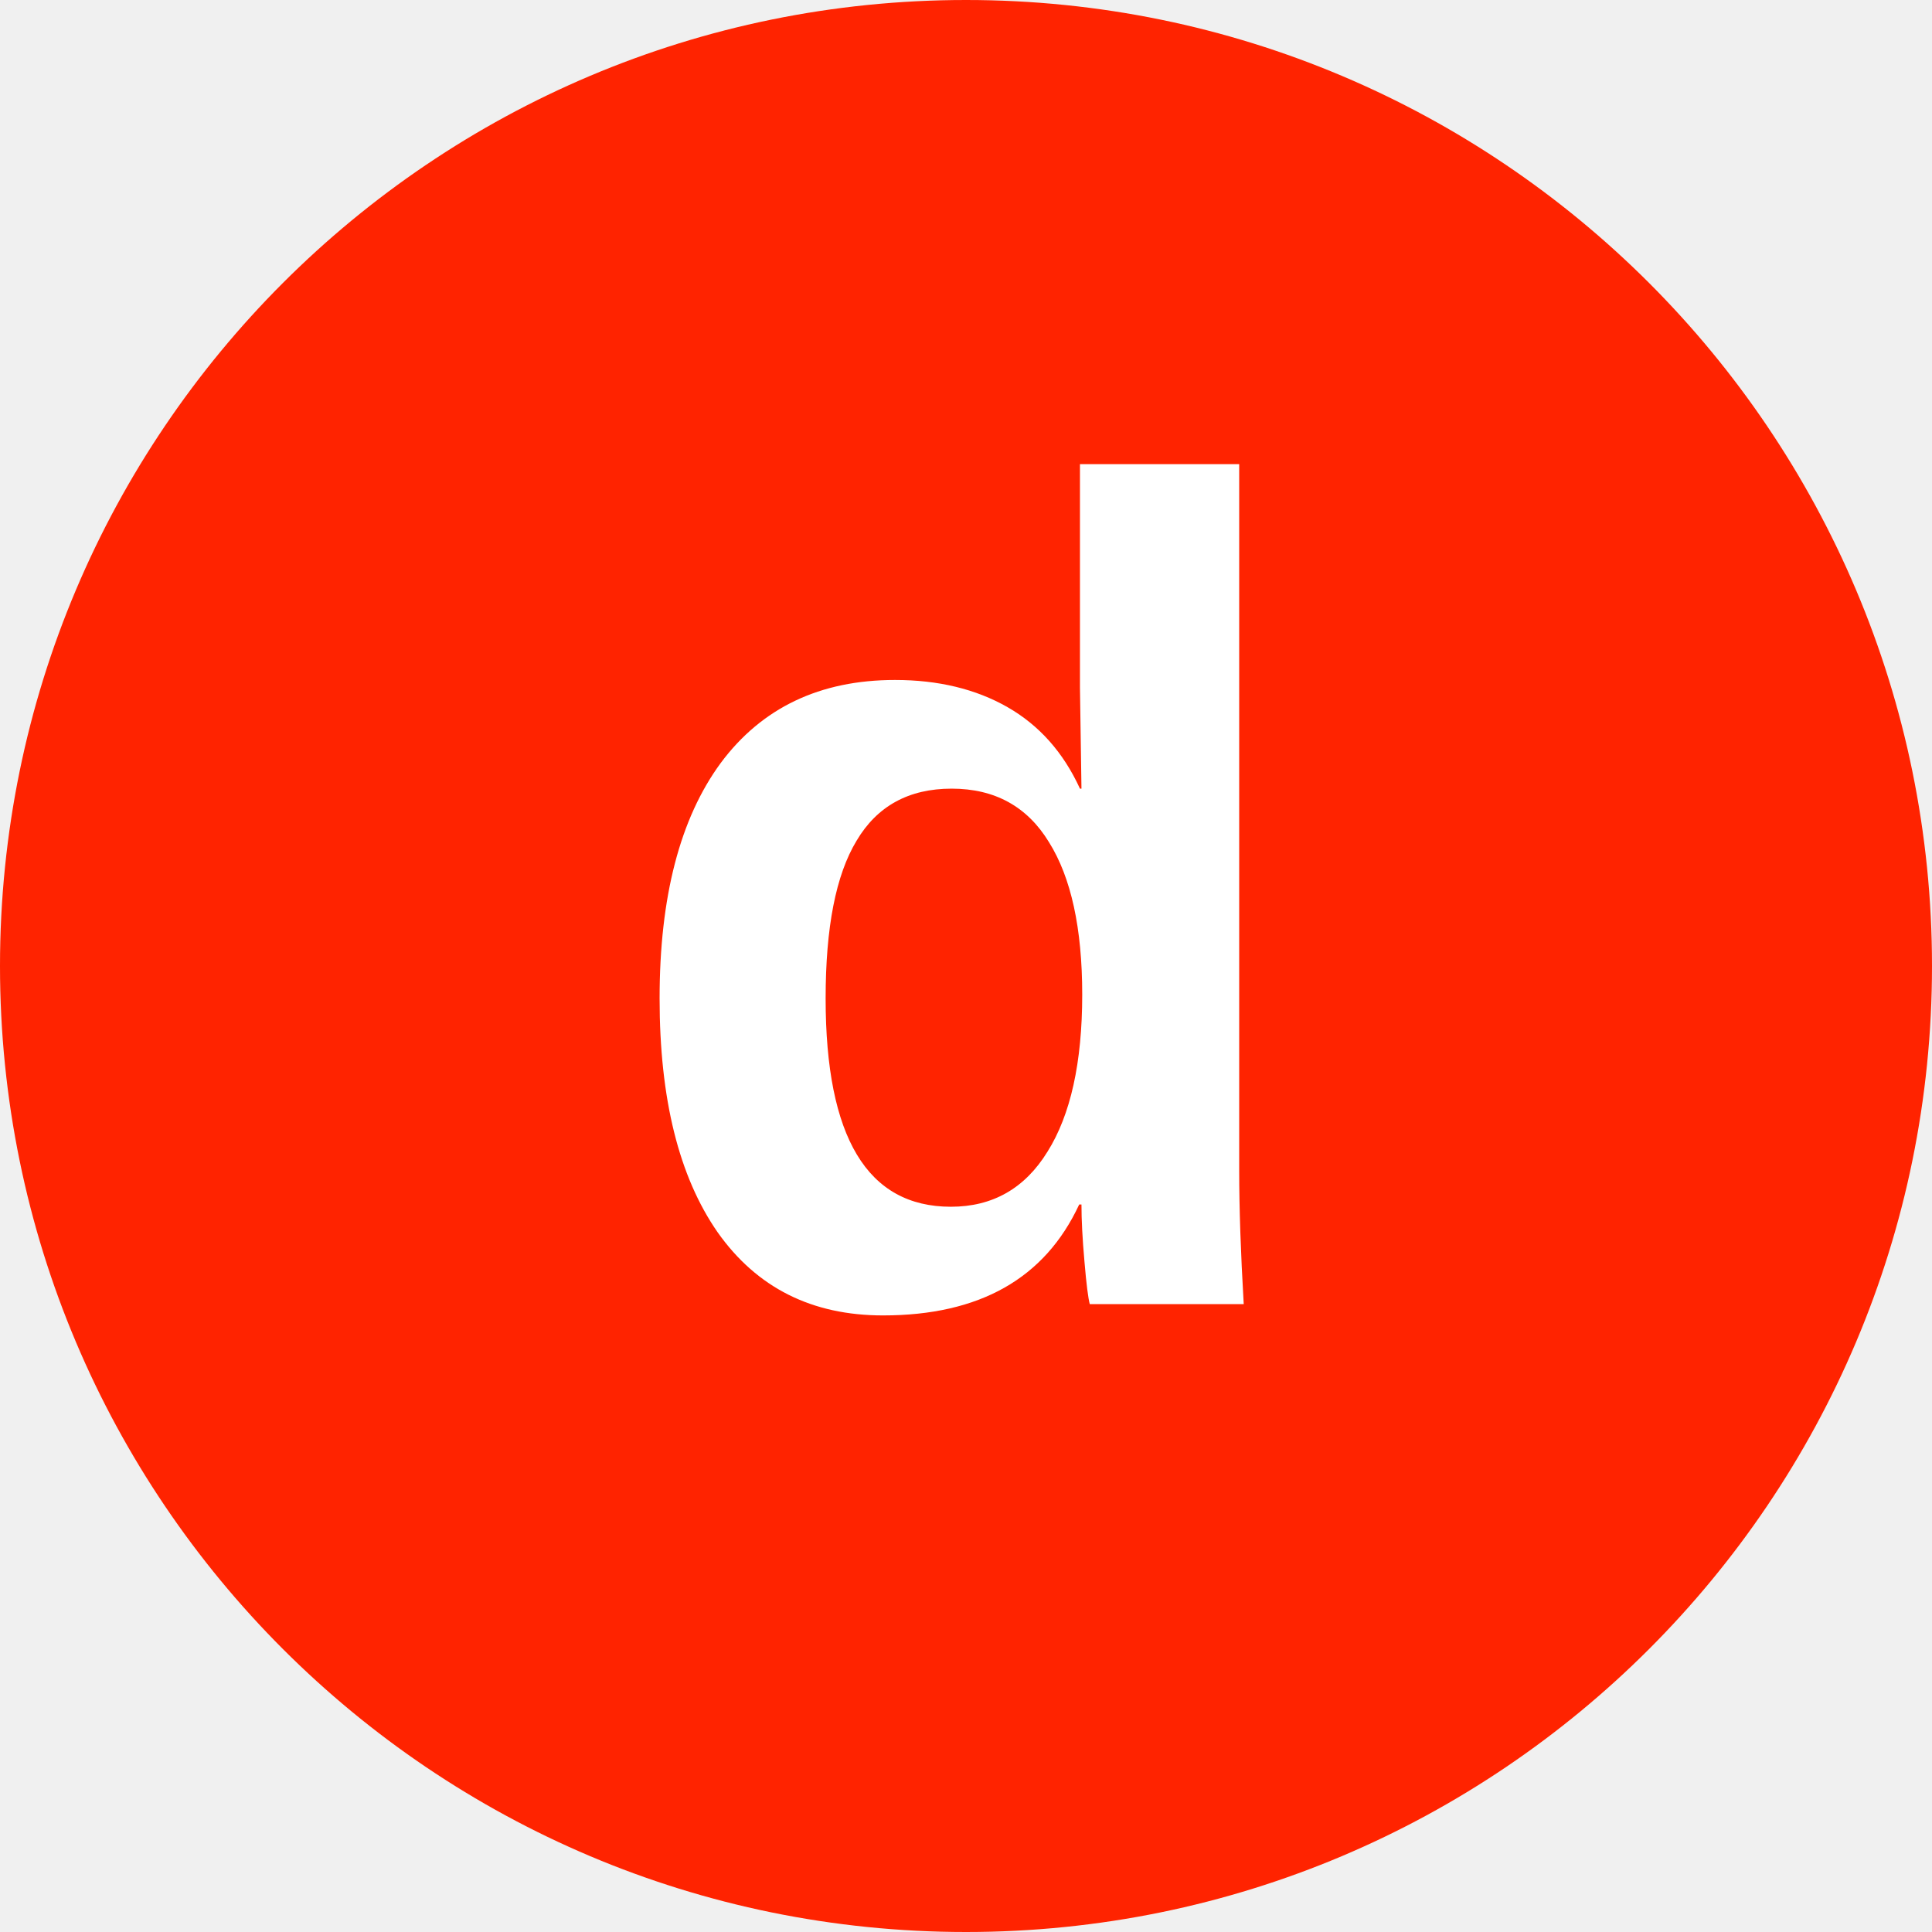
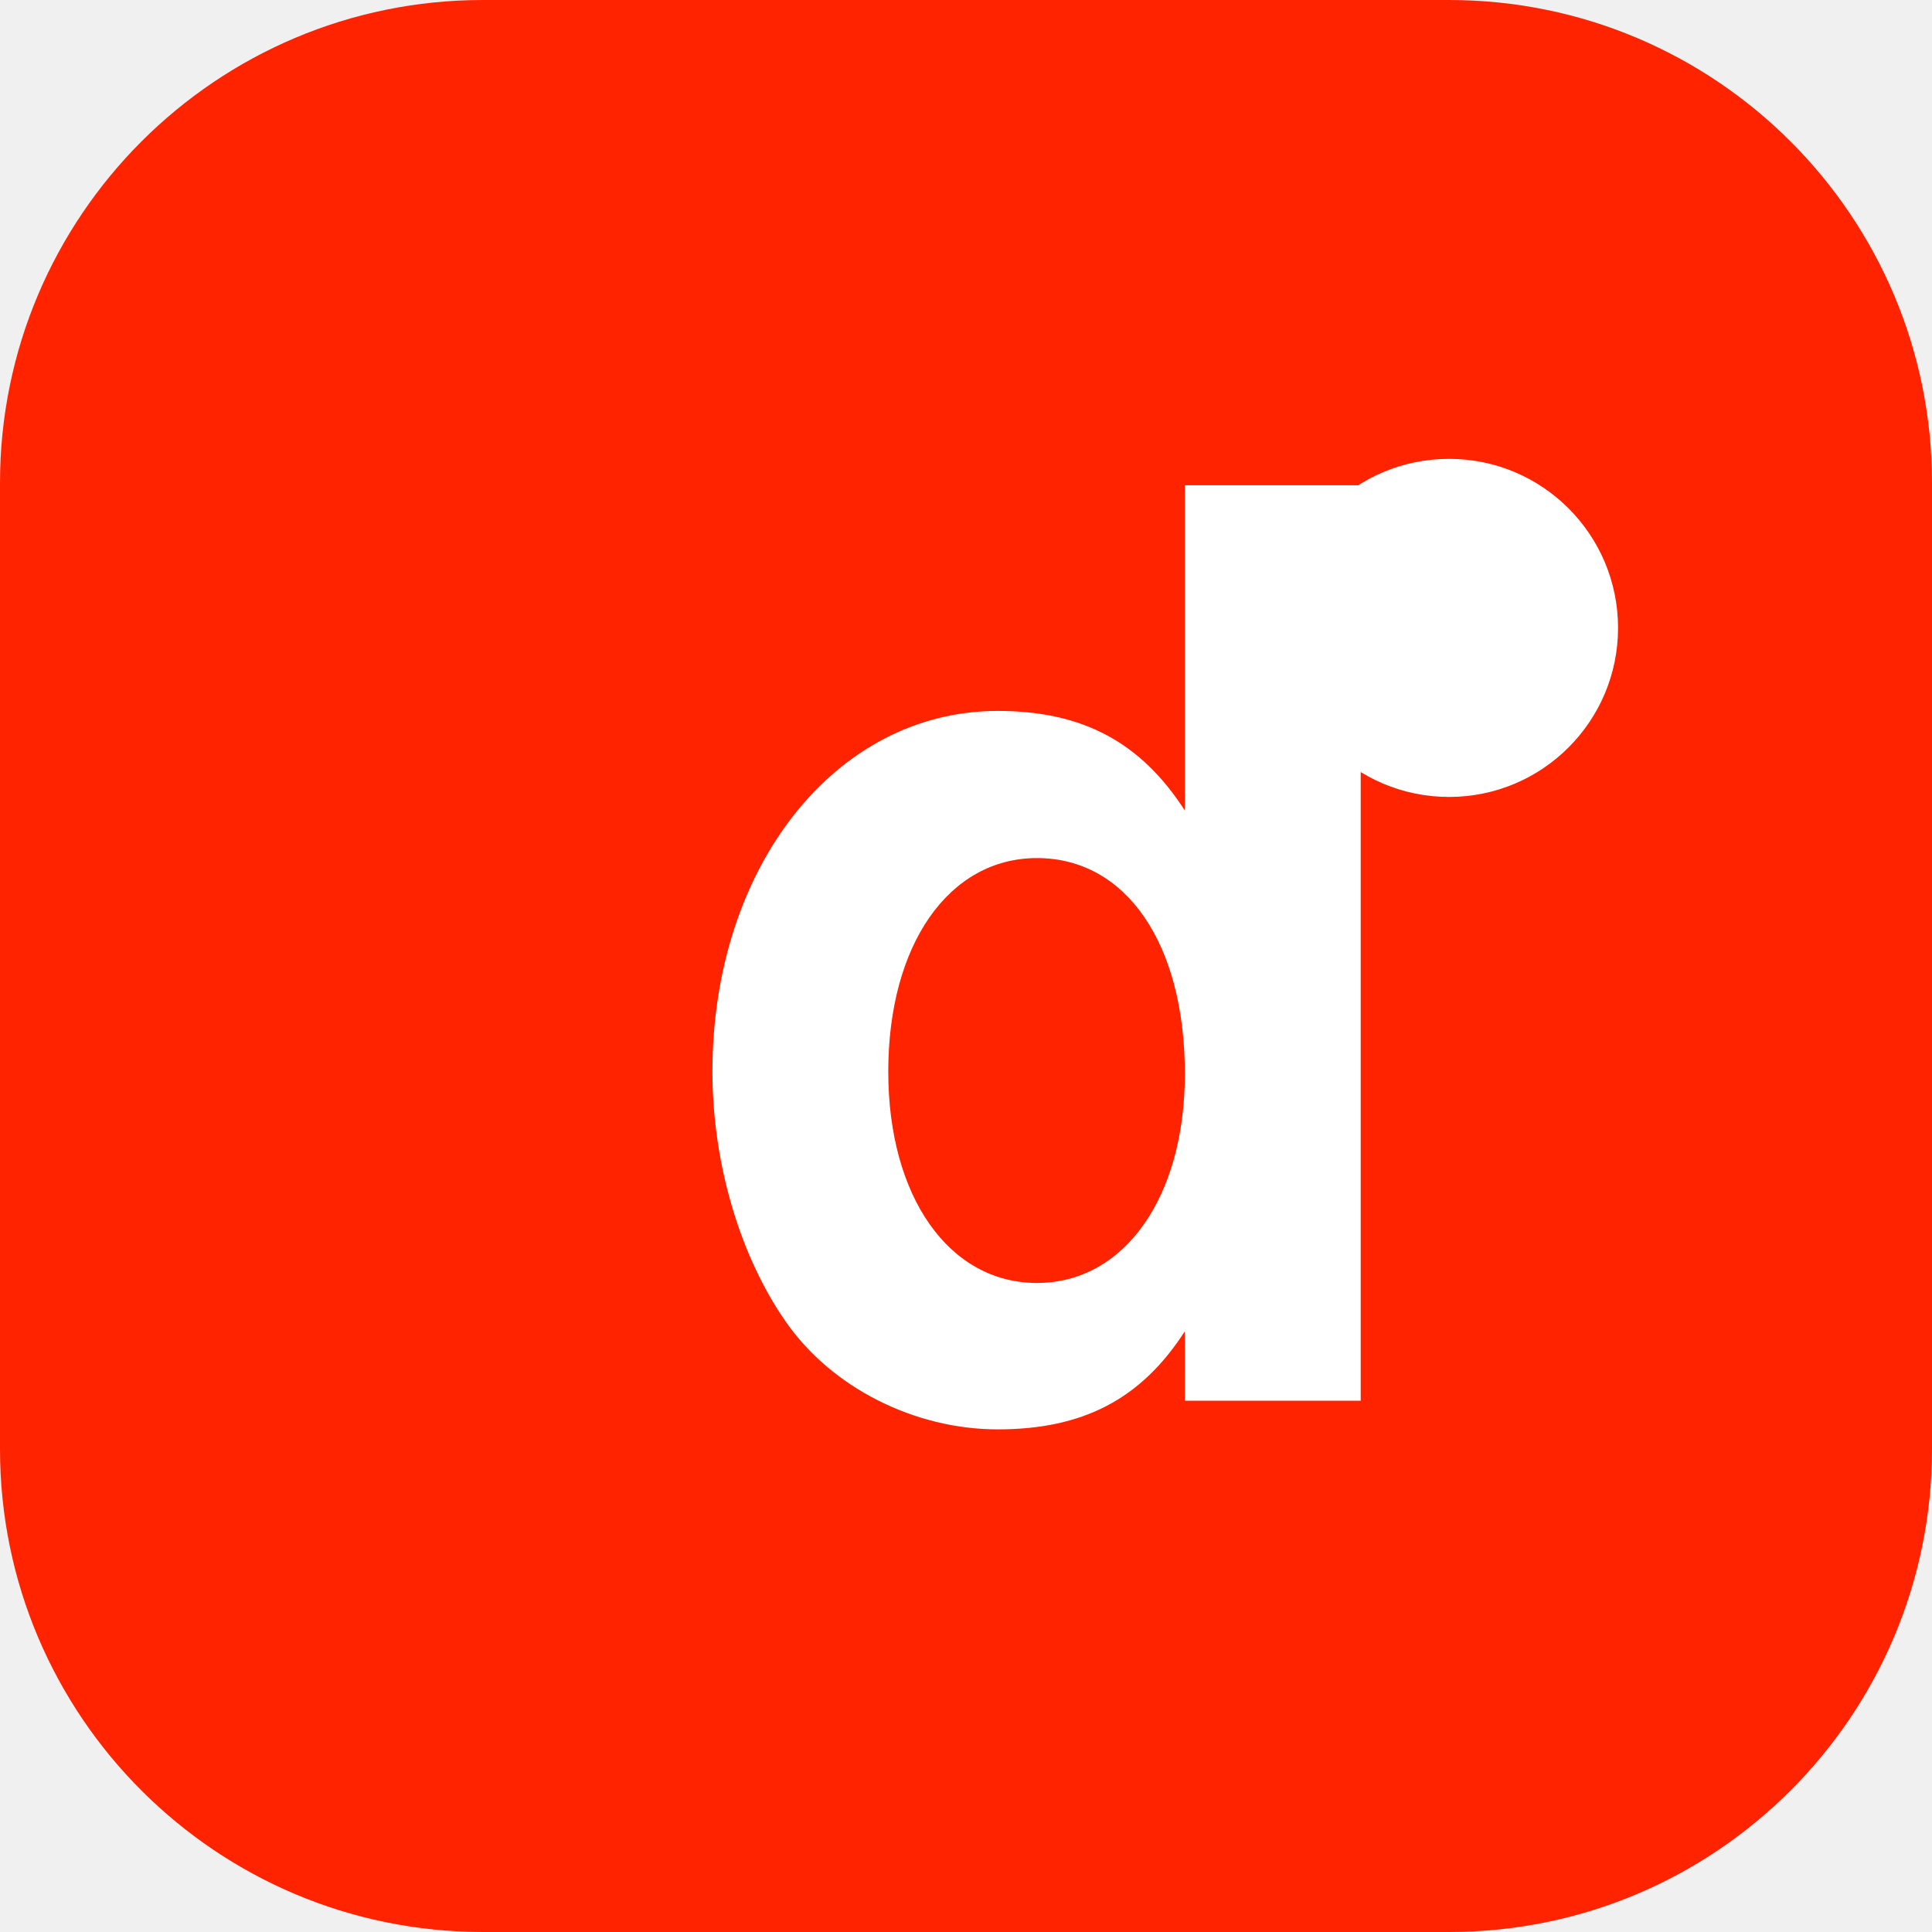
<svg xmlns="http://www.w3.org/2000/svg" viewBox="0 0 40 40" width="40" height="40">
-   <circle cx="20" cy="20" r="20" fill="#FF2300" />
-   <text x="20" y="27" text-anchor="middle" font-family="Arial, Helvetica, sans-serif" font-size="24" font-weight="bold" fill="white">d</text>
+   <rect rx="10" width="40" height="40" fill="#FF2300" />
+   <text x="14" y="29" font-family="Helvetica, Arial, sans-serif" font-size="26" font-weight="800" fill="white">d</text>
+   <circle cx="30" cy="13" r="3.5" fill="white" />
</svg>
